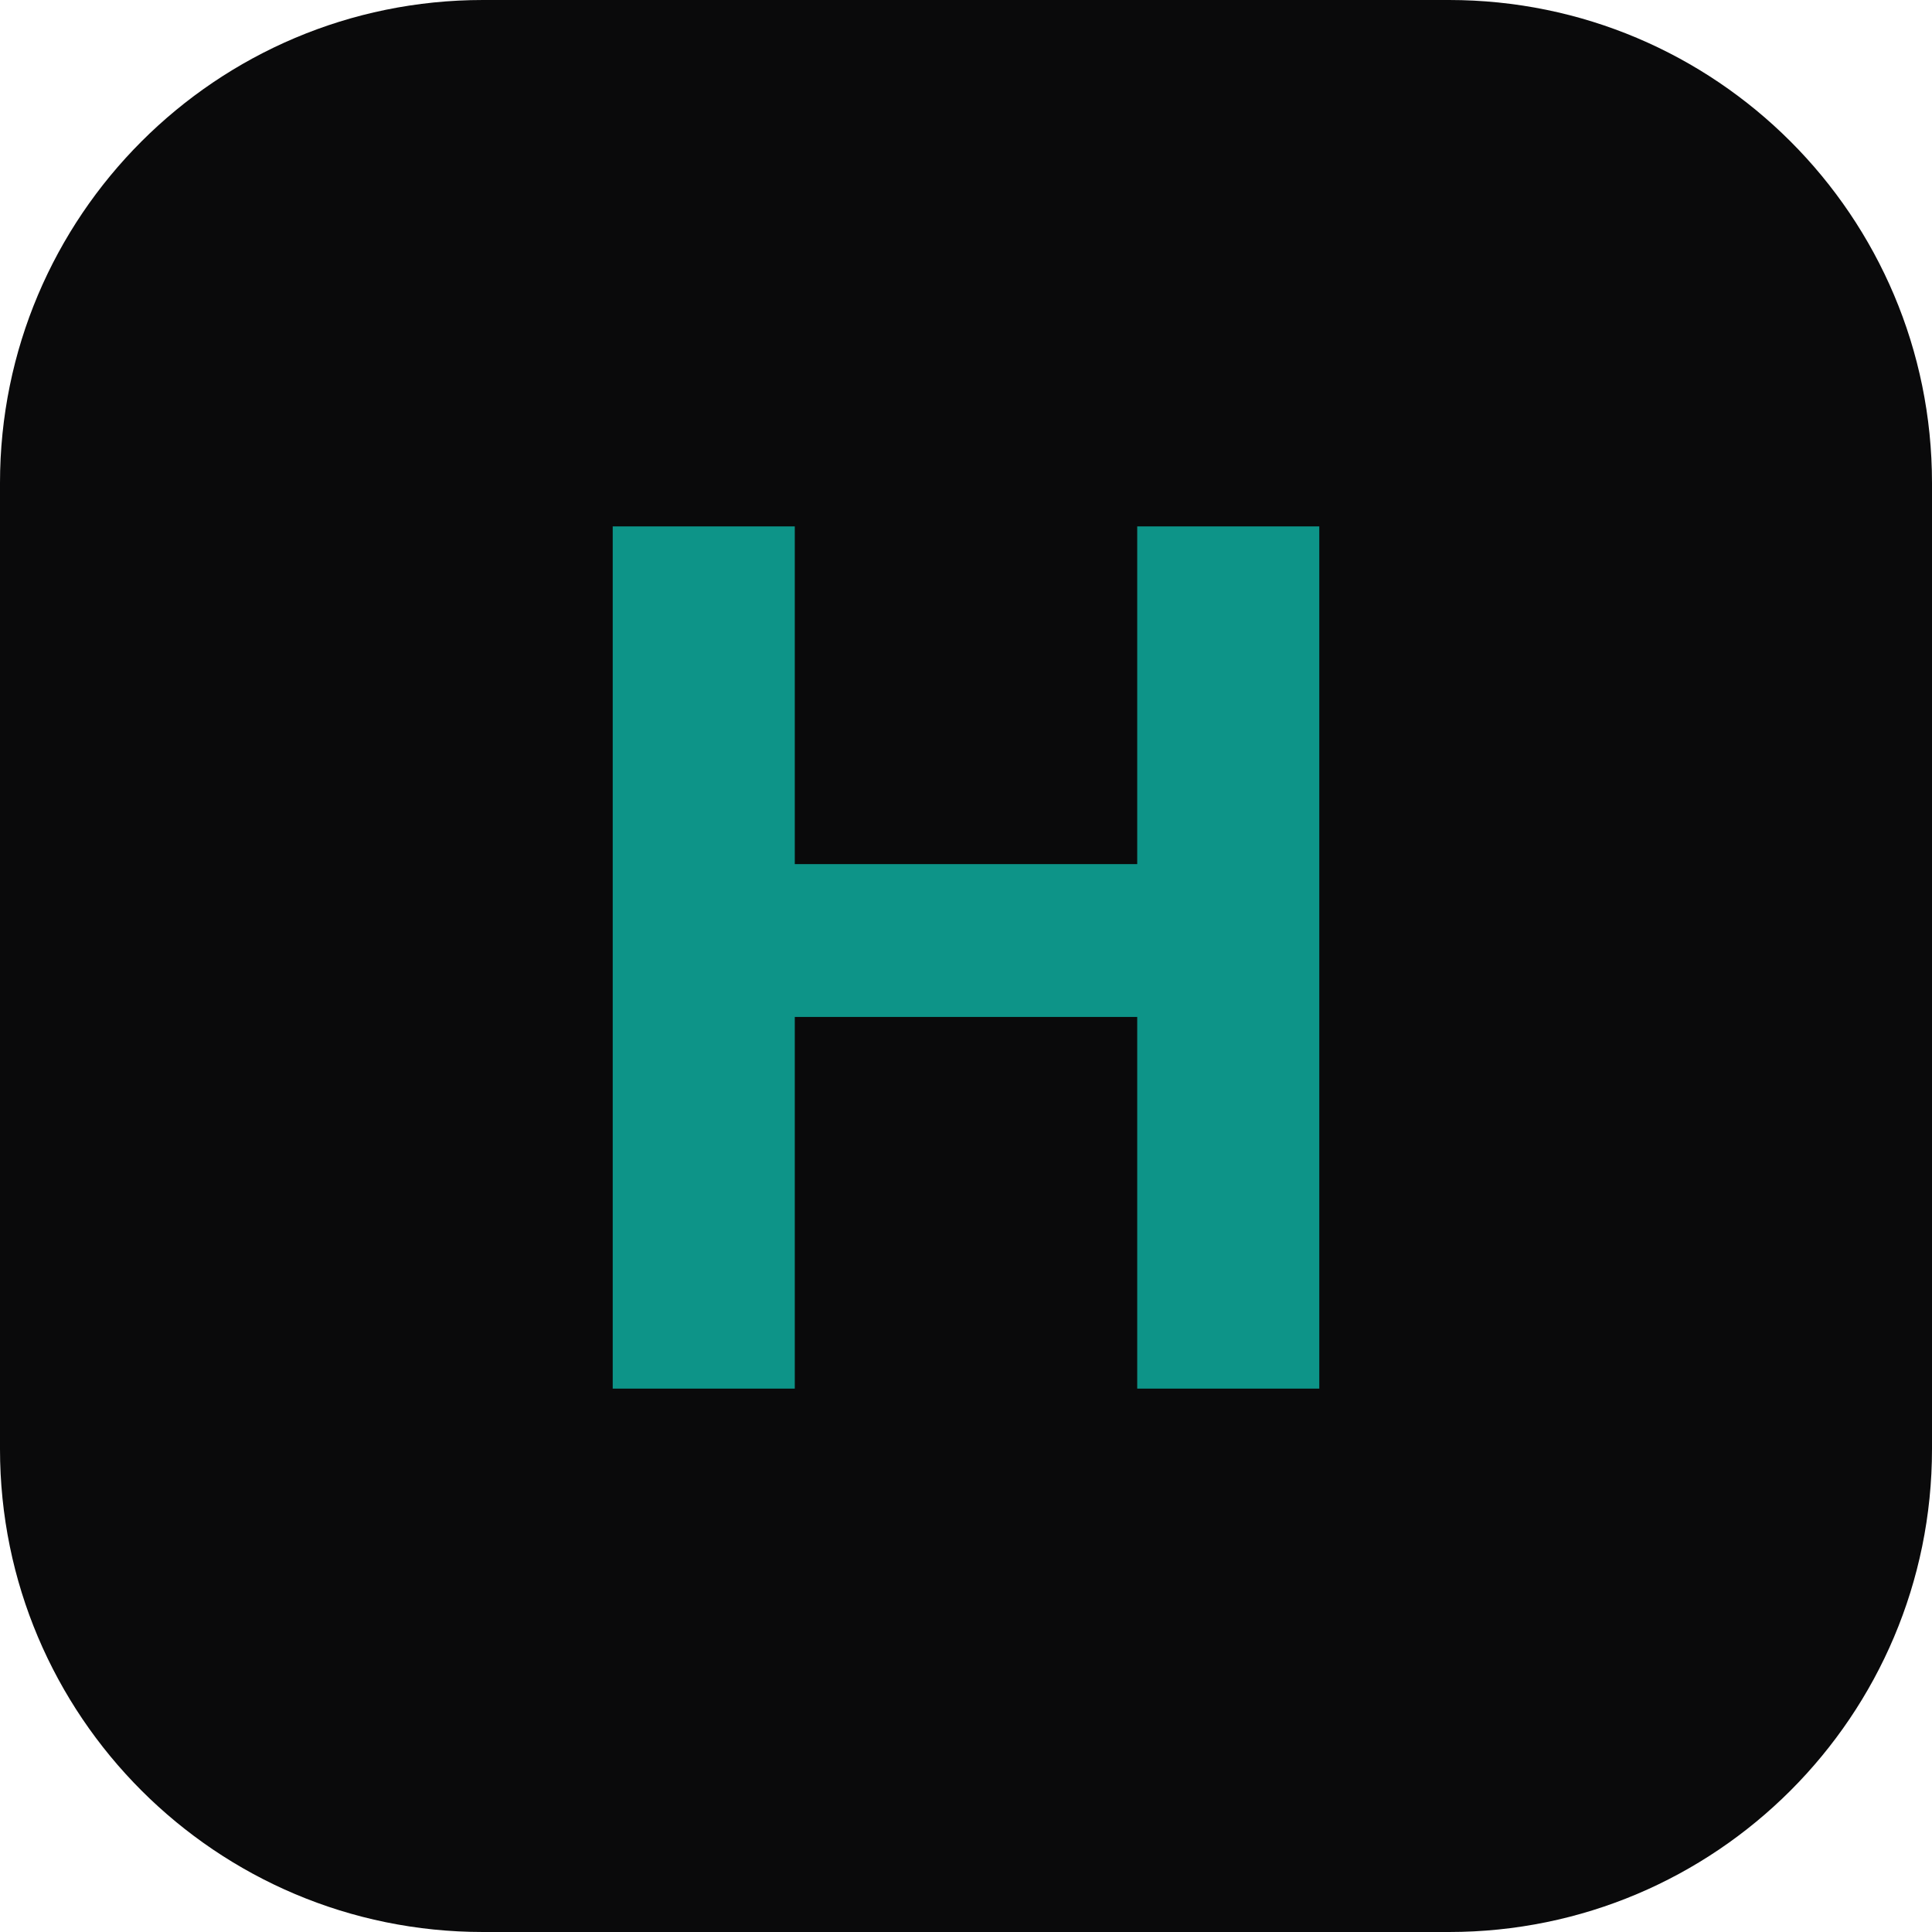
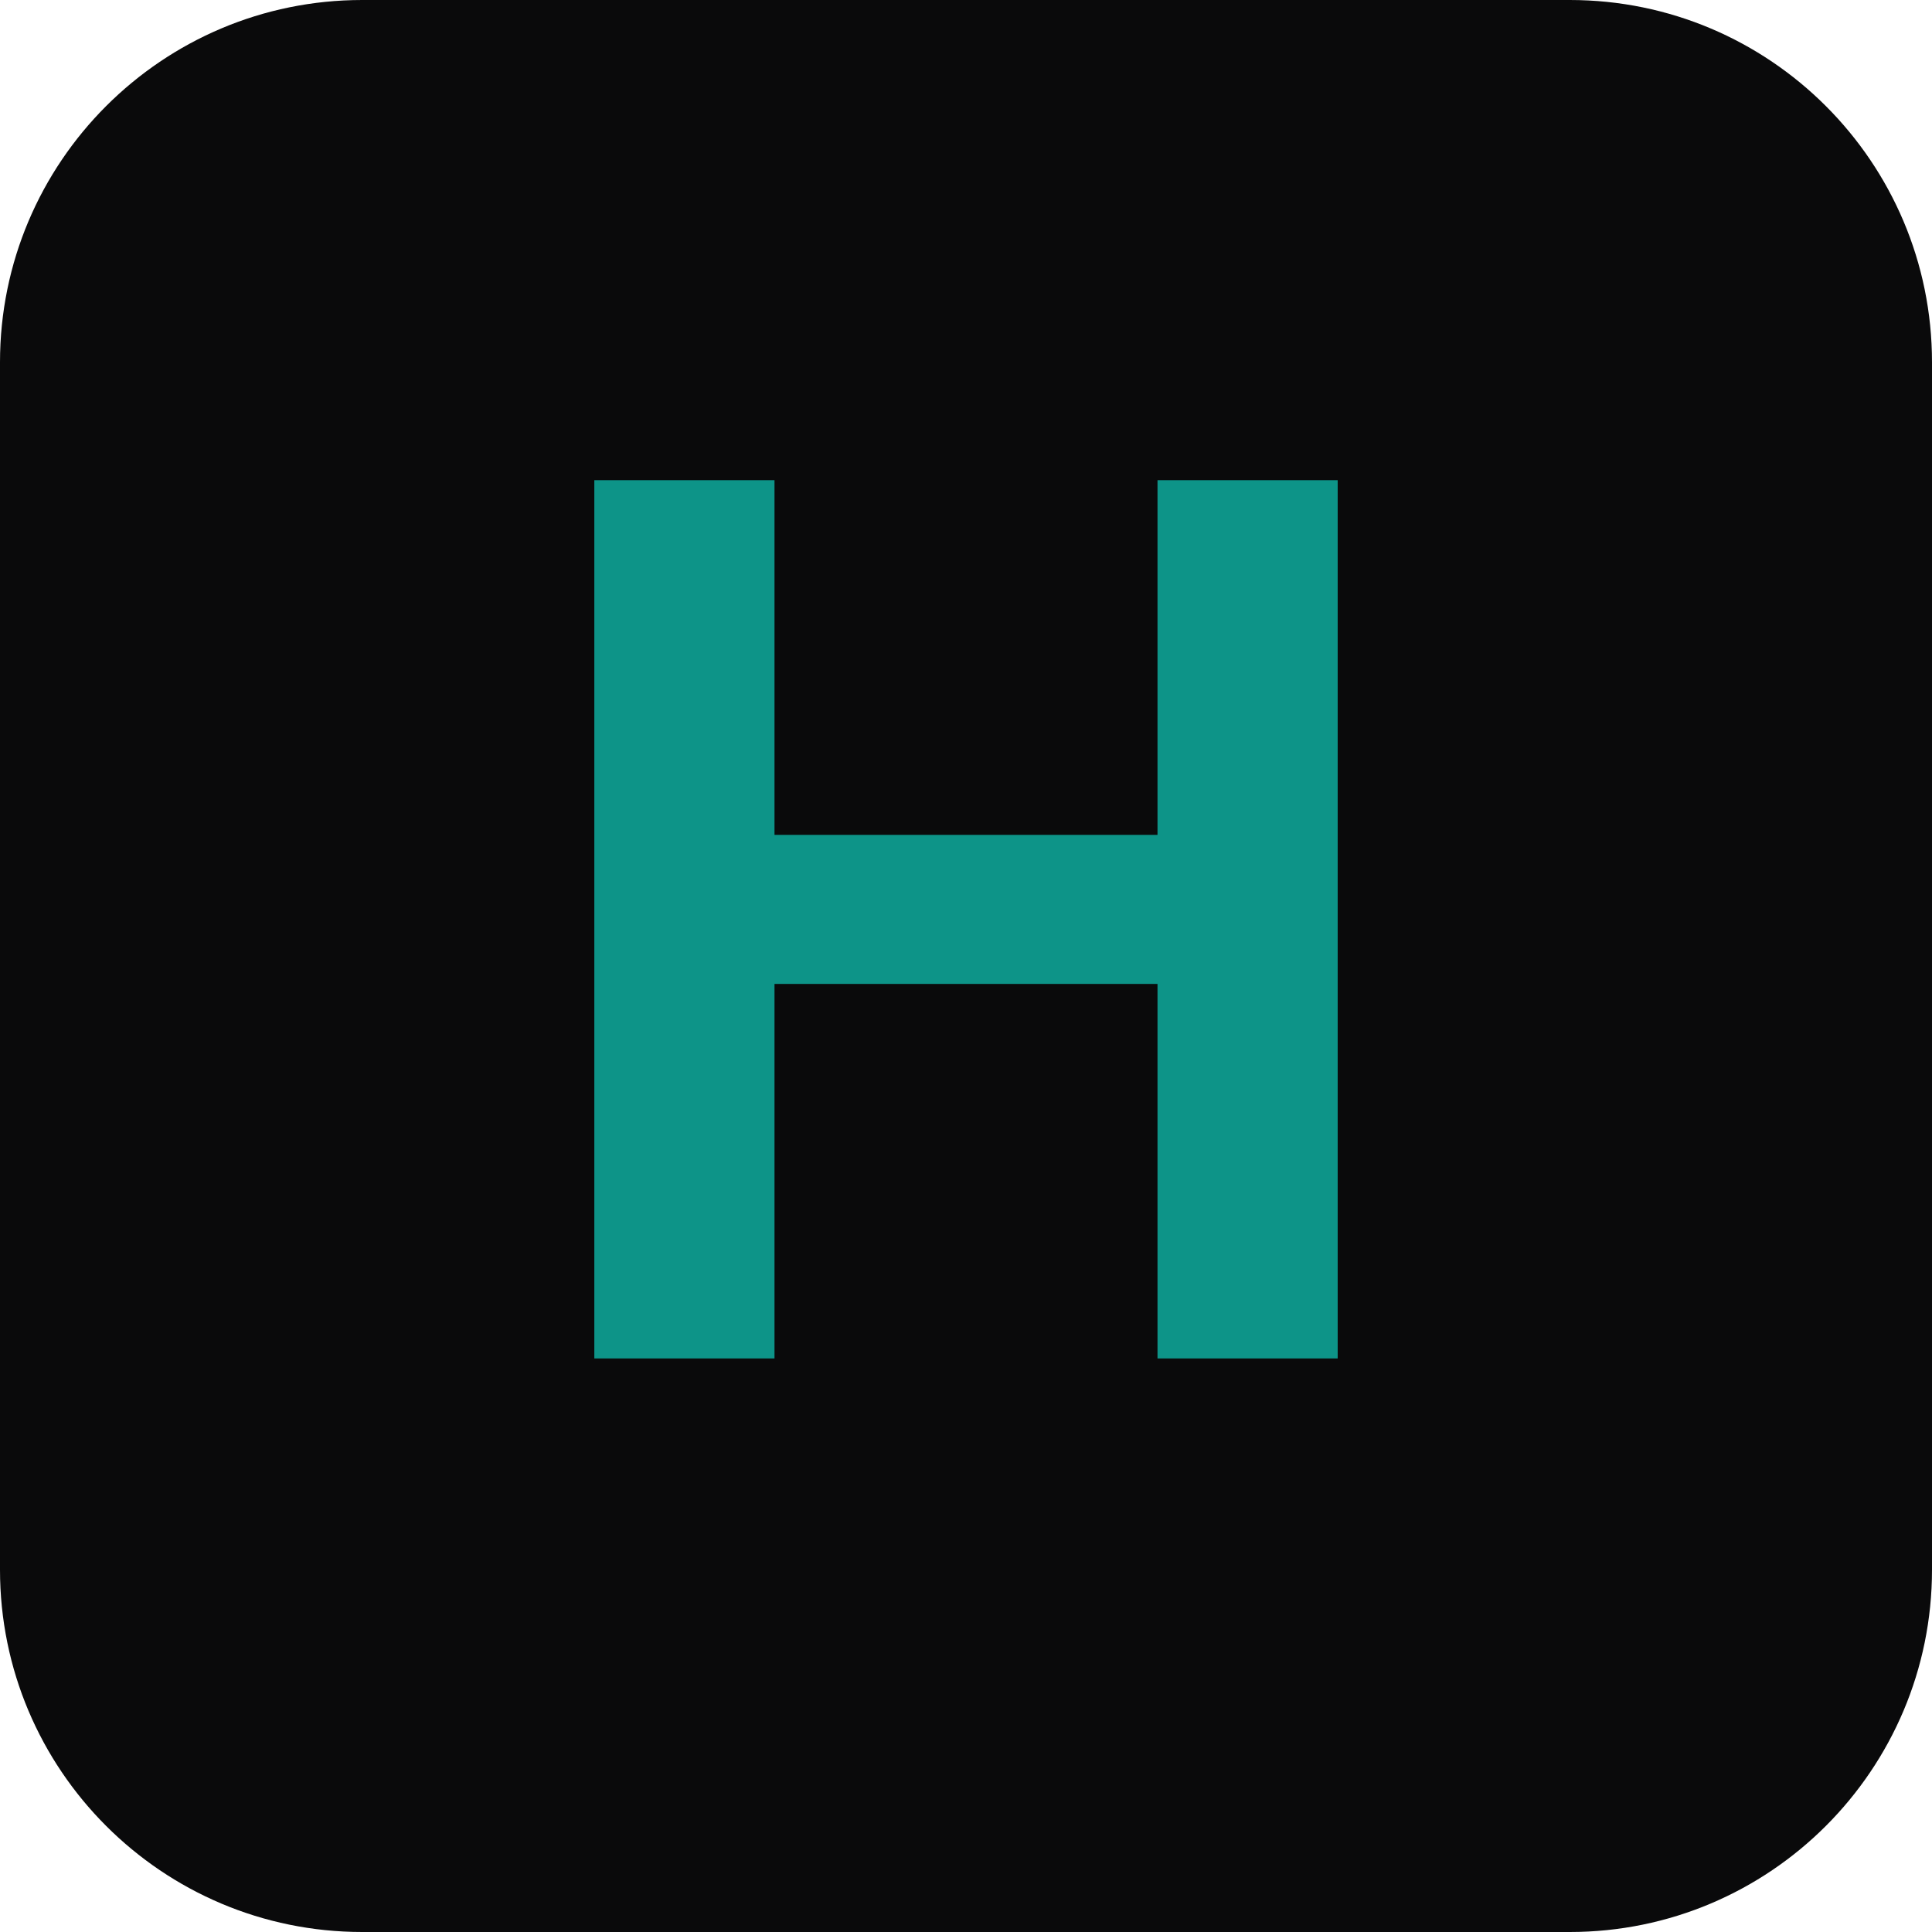
<svg xmlns="http://www.w3.org/2000/svg" viewBox="0 0 32 32">
-   <rect width="32" height="32" rx="8" fill="#0A0A0B" />
-   <text x="16" y="23" text-anchor="middle" font-family="system-ui, sans-serif" font-weight="700" font-size="20" fill="#0D9488">H</text>
+   <rect width="32" height="32" rx="6" fill="#0A0A0B" />
+   <text x="16" y="22.5" text-anchor="middle" font-family="-apple-system, BlinkMacSystemFont, Segoe UI, sans-serif" font-weight="700" font-size="20" fill="#0D9488">H</text>
</svg>
